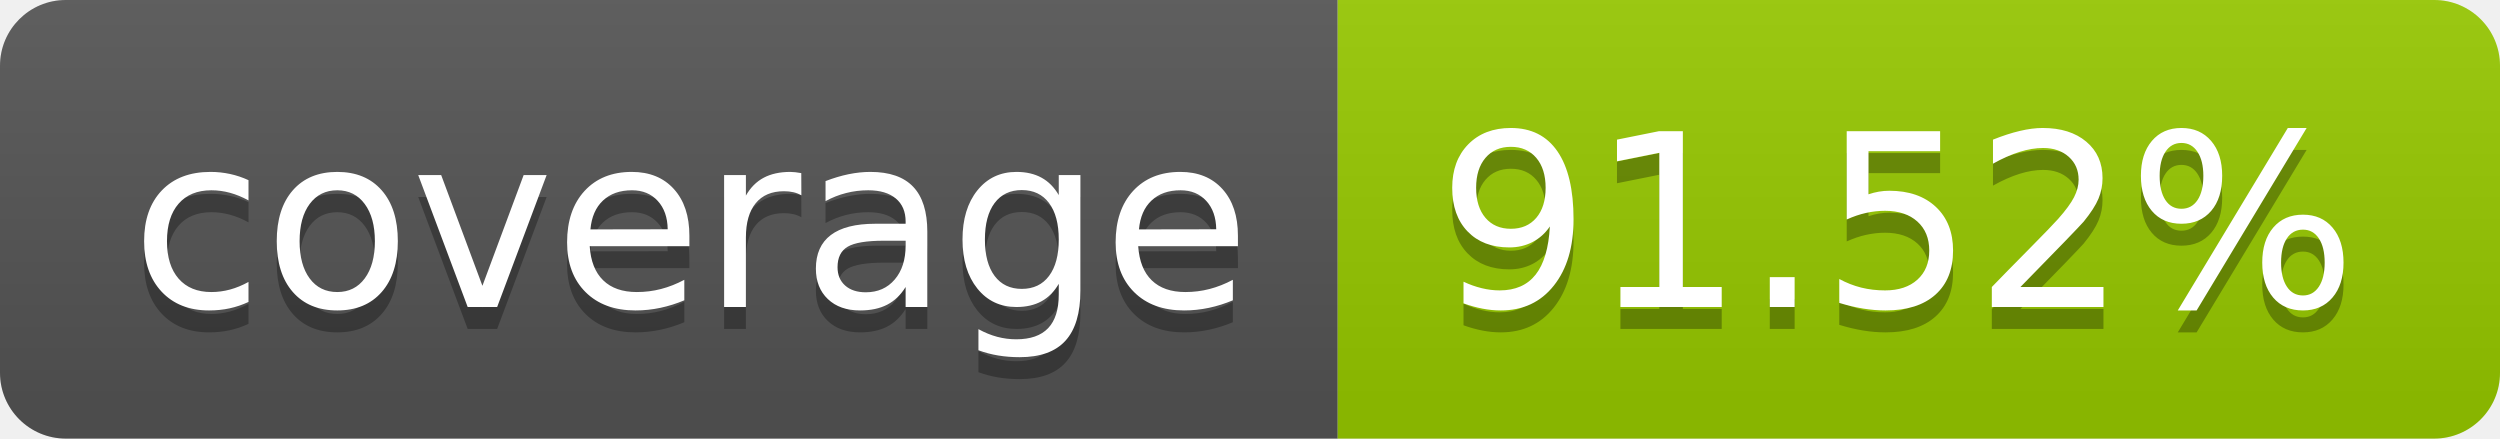
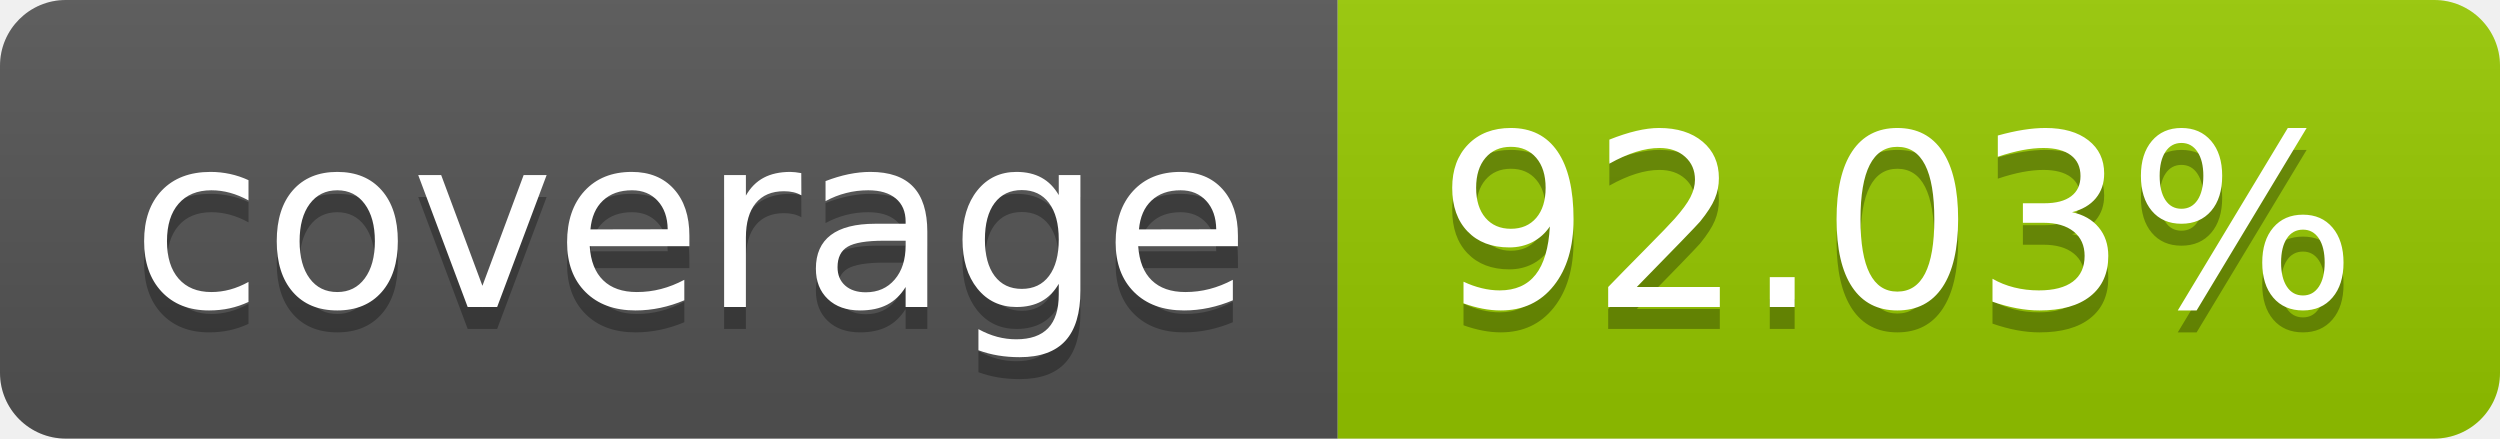
- <svg xmlns="http://www.w3.org/2000/svg" width="114" height="20" role="img" aria-label="coverage: 91.52%">
-   <linearGradient id="s" x2="0" y2="91.52%">
+ <svg xmlns="http://www.w3.org/2000/svg" width="114" height="20" role="img" aria-label="coverage: 92.03%">
+   <linearGradient id="s" x2="0" y2="92.03%">
    <stop offset="0" stop-color="#bbb" stop-opacity=".1" />
    <stop offset="1" stop-opacity=".1" />
  </linearGradient>
  <clipPath id="r">
    <rect width="114" height="20" rx="3" fill="#fff" />
  </clipPath>
  <g clip-path="url(#r)">
    <rect width="61" height="20" fill="#555" />
    <rect x="61" width="53" height="20" fill="#97ca00" />
    <rect width="114" height="20" fill="url(#s)" />
  </g>
  <g fill="#fff" text-anchor="middle" font-family="Verdana,Geneva,DejaVu Sans,sans-serif" text-rendering="geometricPrecision" font-size="110">
    <text aria-hidden="true" x="315" y="150" fill="#010101" fill-opacity=".3" transform="scale(.1)" textLength="510">coverage</text>
    <text x="315" y="140" transform="scale(.1)" fill="#fff" textLength="510">coverage</text>
-     <text aria-hidden="true" x="865" y="150" fill="#010101" fill-opacity=".3" transform="scale(.1)" textLength="430">91.52%</text>
-     <text x="865" y="140" transform="scale(.1)" fill="#fff" textLength="430">91.52%</text>
+     <text aria-hidden="true" x="865" y="150" fill="#010101" fill-opacity=".3" transform="scale(.1)" textLength="430">92.03%</text>
+     <text x="865" y="140" transform="scale(.1)" fill="#fff" textLength="430">92.03%</text>
  </g>
</svg>
